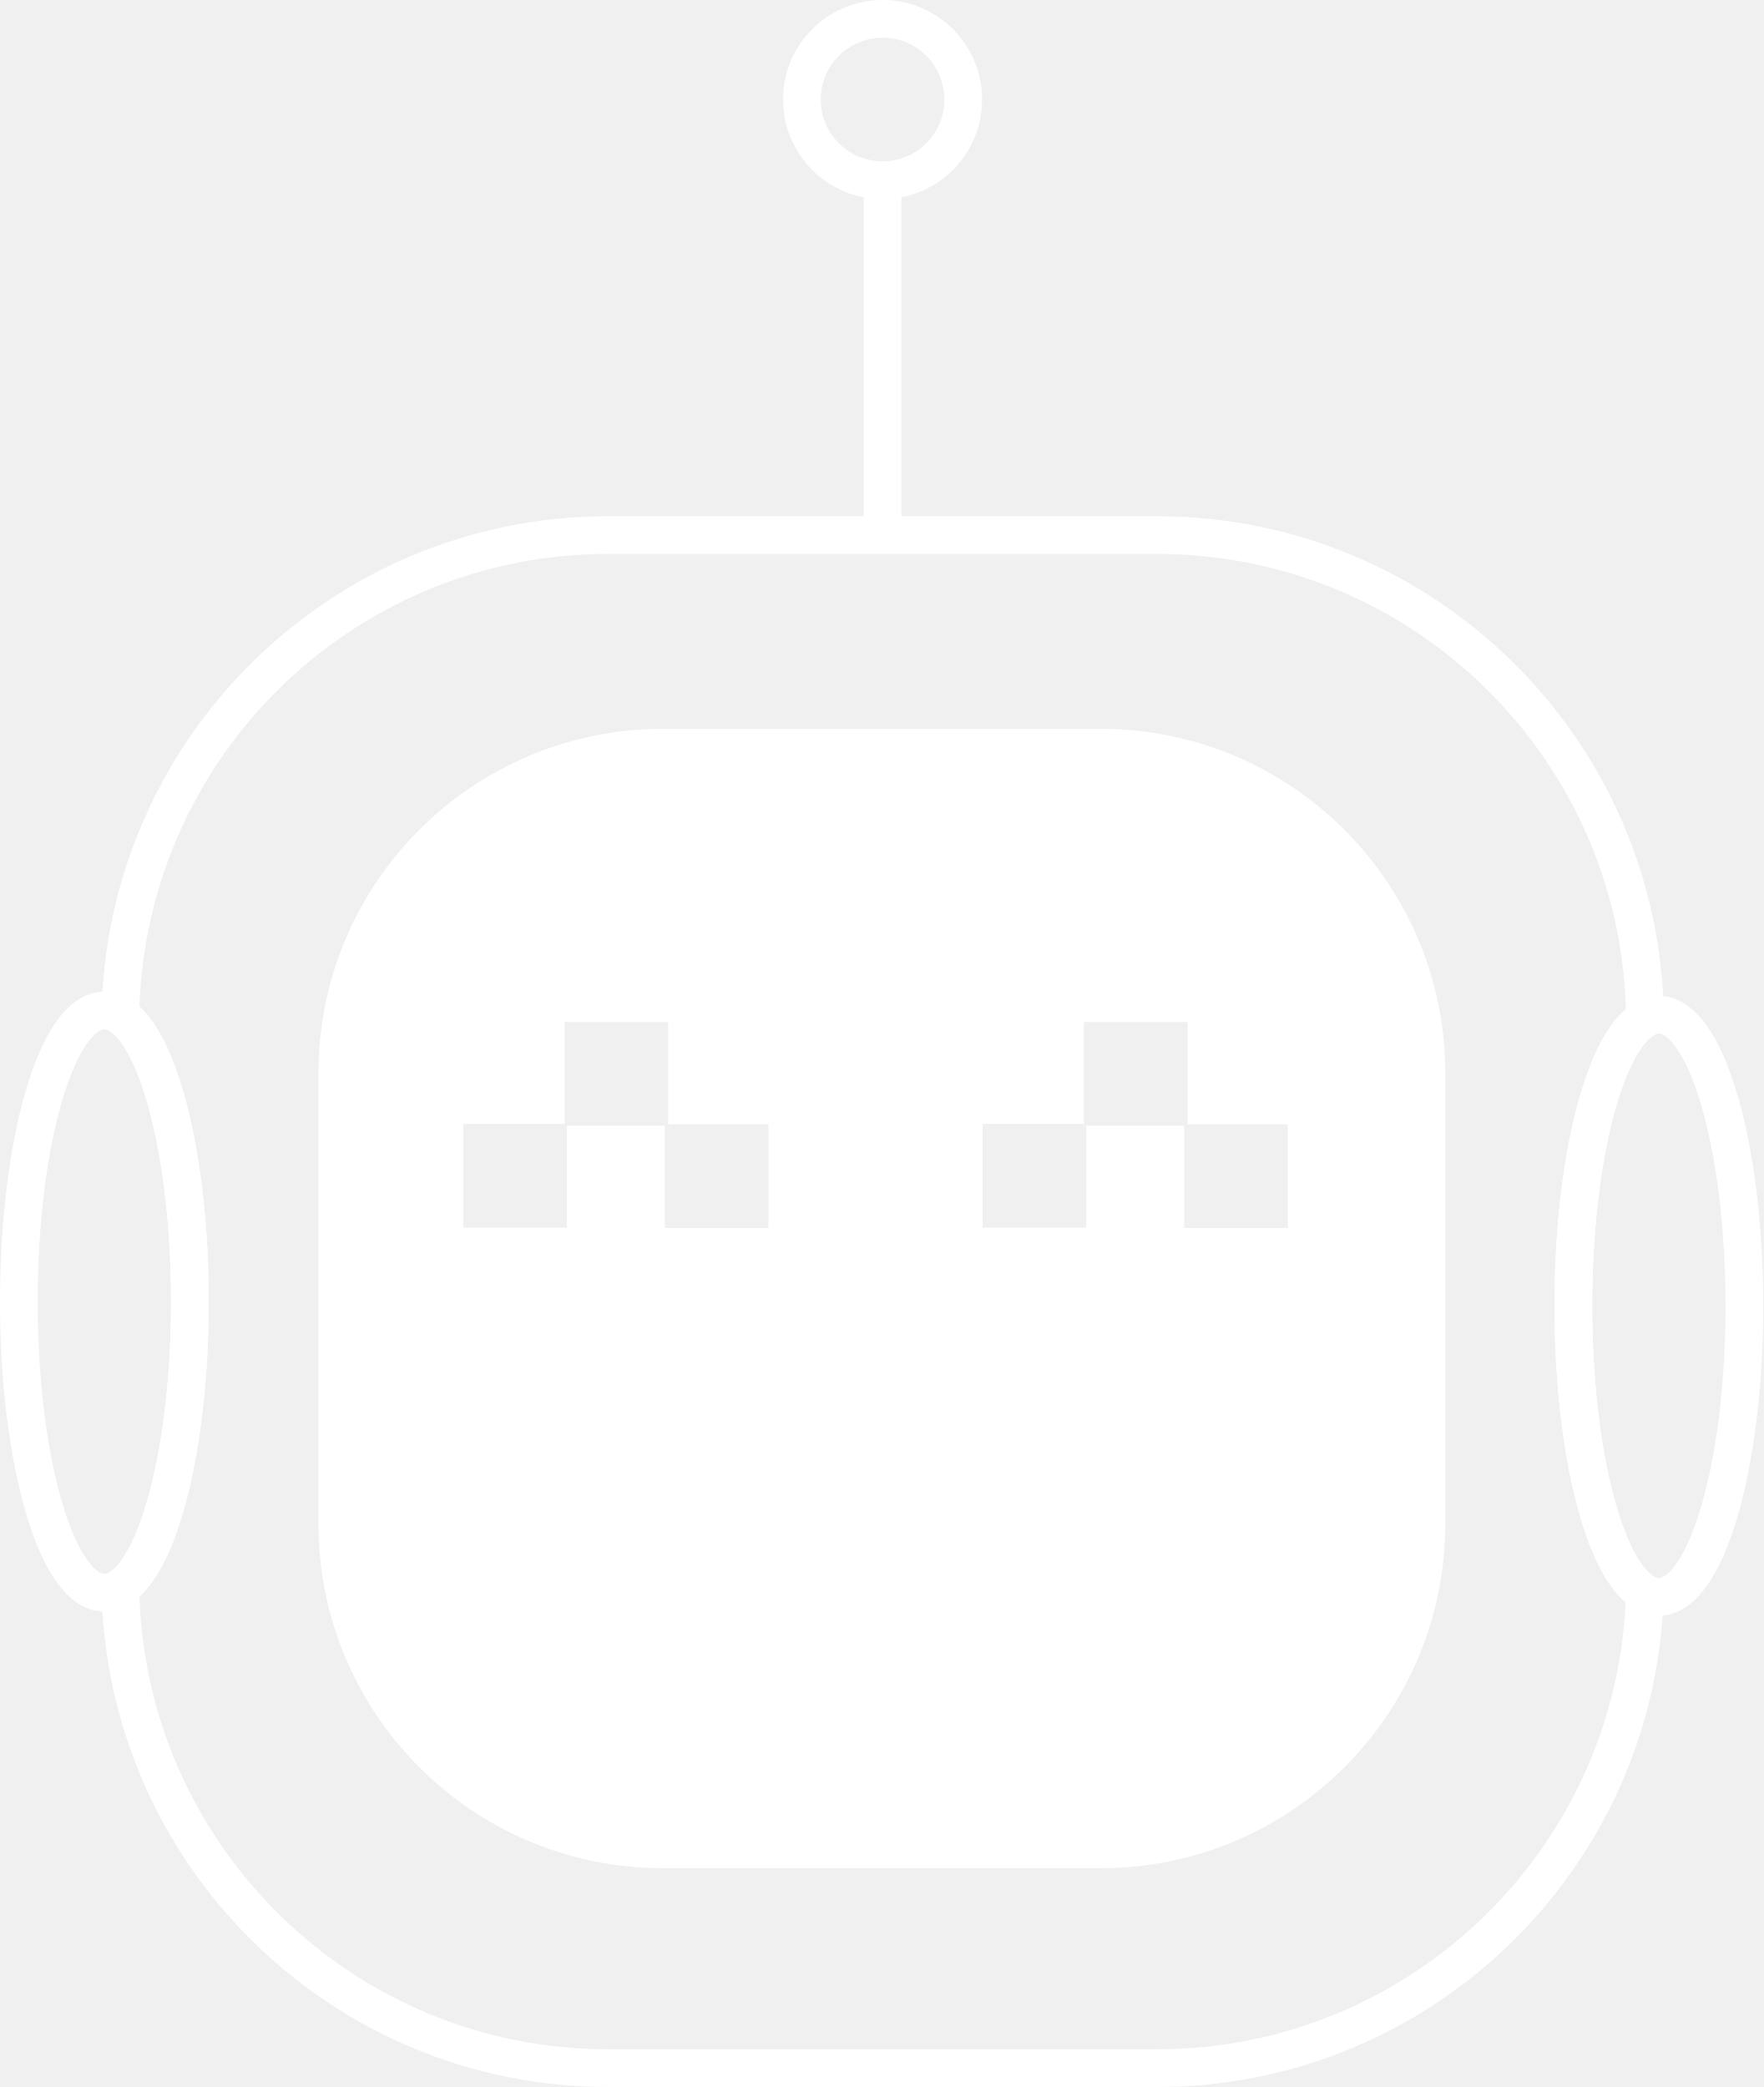
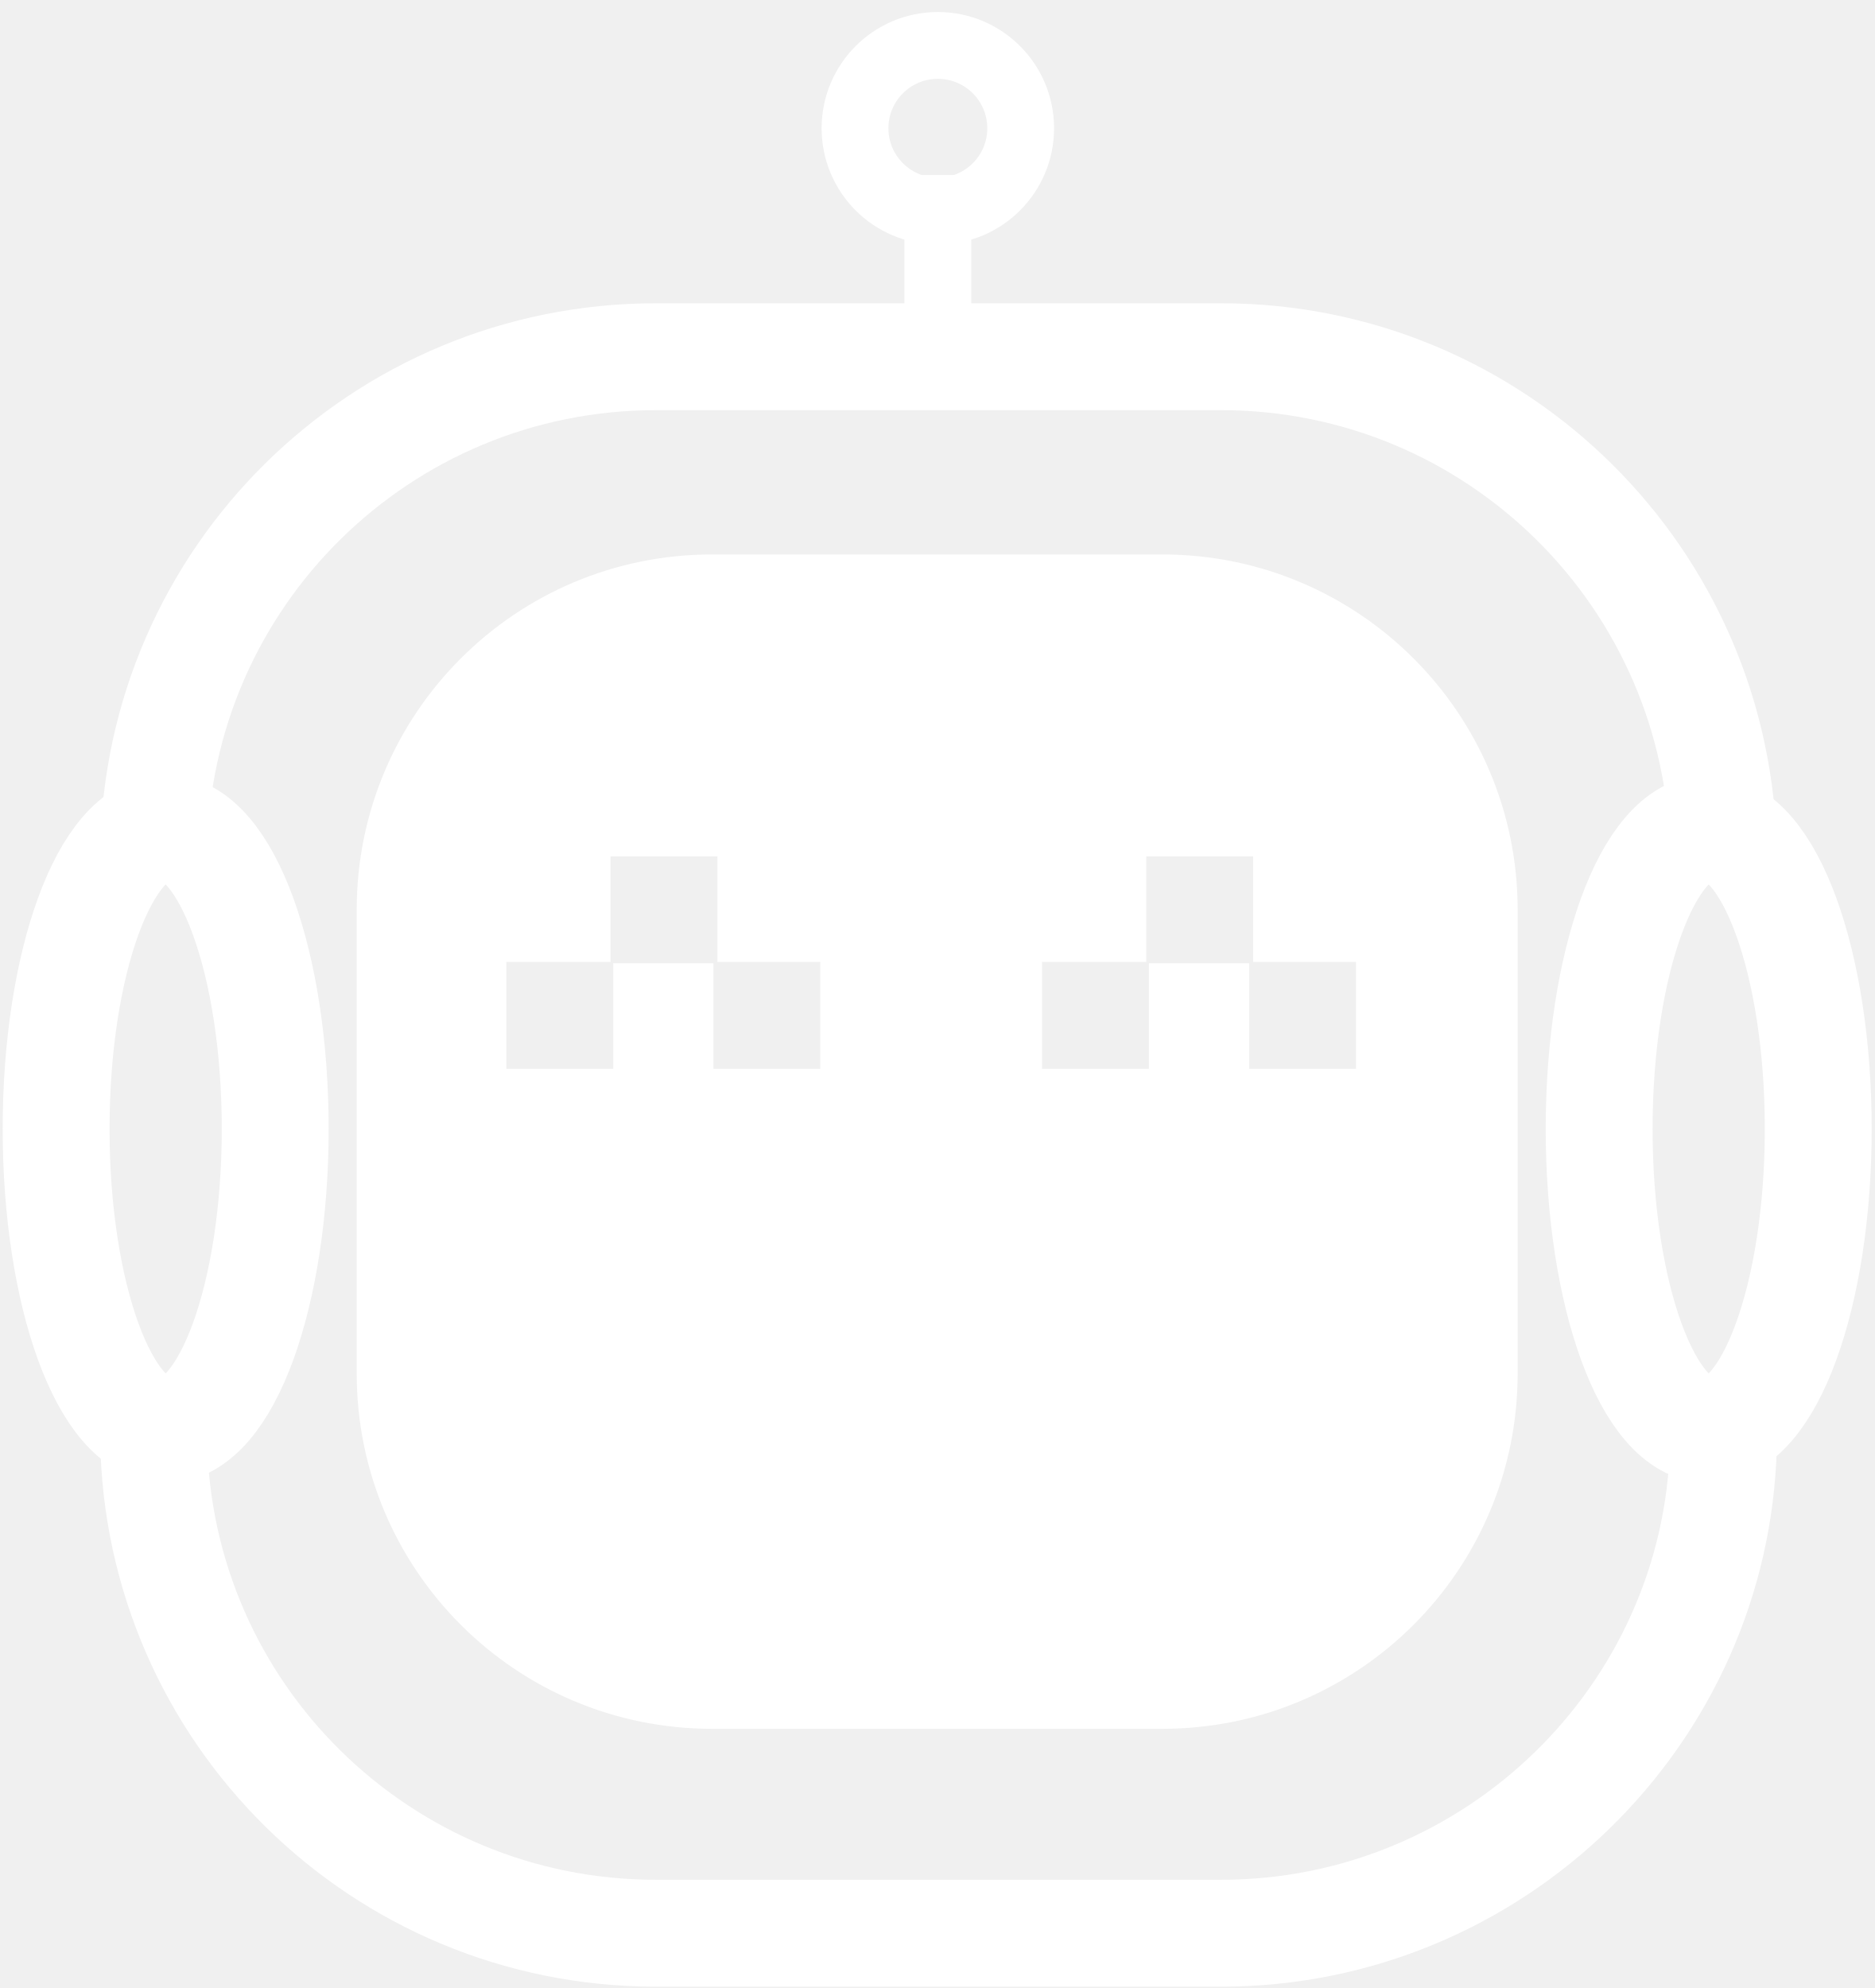
- <svg xmlns="http://www.w3.org/2000/svg" id="Layer_2" data-name="Layer 2" viewBox="0 0 140.31 166.08">
+ <svg xmlns="http://www.w3.org/2000/svg" id="Layer_2" version="1.1" viewBox="0 0 140.3 148.8">
  <defs>
    <style>
-       .cls-1 {
+       .st0 {
+         stroke-width: 8px;
+       }
+ 
+       .st0, .st1 {
+         fill: none;
+         stroke: #fff;
+         stroke-miterlimit: 10;
+       }
+ 
+       .st2 {
        fill: #fff;
      }

-       .cls-2 {
-         fill: none;
-         stroke: #fff;
-         stroke-miterlimit: 10;
-         stroke-width: 3px;
+       .st1 {
+         stroke-width: 5px;
      }
    </style>
  </defs>
-   <g id="Layer_1-2" data-name="Layer 1">
-     <path class="cls-2" d="M138.81,103.91c0,12.8-3.05,23.17-6.81,23.17-.38,0-.75-.1-1.11-.31-3.23-1.8-5.69-11.34-5.69-22.86s2.47-21.07,5.7-22.85c.36-.21.73-.31,1.1-.31,3.76,0,6.81,10.37,6.81,23.16Z" />
-     <path class="cls-2" d="M130.89,126.77c-.55,20.97-17.72,37.81-38.82,37.81h-43.67c-21.25,0-38.51-17.07-38.82-38.24,3.15-2.02,5.53-11.45,5.53-22.76s-2.38-20.74-5.53-22.76c.31-21.18,17.57-38.24,38.82-38.24h43.67c21.32,0,38.64,17.19,38.83,38.48-3.23,1.78-5.7,11.33-5.7,22.85s2.46,21.06,5.69,22.86Z" />
-     <path class="cls-2" d="M15.11,103.58c0,11.31-2.38,20.74-5.53,22.76-.41.27-.84.41-1.27.41-3.76,0-6.81-10.38-6.81-23.17s3.05-23.17,6.81-23.17c.43,0,.86.14,1.27.41,3.15,2.02,5.53,11.44,5.53,22.76Z" />
-     <line class="cls-2" x1="70.23" y1="42.5" x2="70.23" y2="15.44" />
-     <circle class="cls-2" cx="70.23" cy="7.92" r="6.42" />
-     <path class="cls-1" d="M87.59,58h-34.83c-15.14,0-27.42,12.27-27.42,27.42v35.83c0,15.14,12.27,27.42,27.42,27.42h34.83c15.14,0,27.42-12.27,27.42-27.42v-35.83c0-15.14-12.27-27.42-27.42-27.42ZM61.15,97.72h-8.25v-8.14h-7.79v8.11h-8.25v-8.25h8.06v-8.11h8.25v8.14h7.98v8.25ZM102.48,97.72h-8.25v-8.14h-7.79v8.11h-8.25v-8.25h8.06v-8.11h8.25v8.14h7.98v8.25Z" />
-   </g>
+   <path class="st0" d="M11.5,63.7c.3-20.5,17-37,37.6-37h42.3c20.6,0,37.4,16.6,37.6,37.3" />
+   <path class="st0" d="M129,108.2h0c-.5,20.2-17.2,36.5-37.6,36.5h-42.3c-20.6,0-37.3-16.5-37.6-37" />
+   <line class="st1" x1="70.2" y1="26.5" x2="70.2" y2="13.1" />
+   <circle class="st1" cx="70.2" cy="9.6" r="6.2" />
+   <path class="st2" d="M87,41.5h-33.7c-14.7,0-26.6,11.9-26.6,26.6v34.7c0,14.7,11.9,26.6,26.6,26.6h33.7c14.7,0,26.6-11.9,26.6-26.6v-34.7c0-14.7-11.9-26.6-26.6-26.6h0ZM61.4,80h-8v-7.9h-7.5v7.9h-8v-8h7.8v-7.9h8v7.9h7.7v8ZM101.5,80h-8v-7.9h-7.5v7.9h-8v-8h7.8v-7.9h8v7.9h7.7v8Z" />
+   <ellipse class="st0" cx="127.9" cy="84.5" rx="8.2" ry="22.5" />
+   <ellipse class="st0" cx="12.4" cy="84.5" rx="8.2" ry="22.5" />
</svg>
